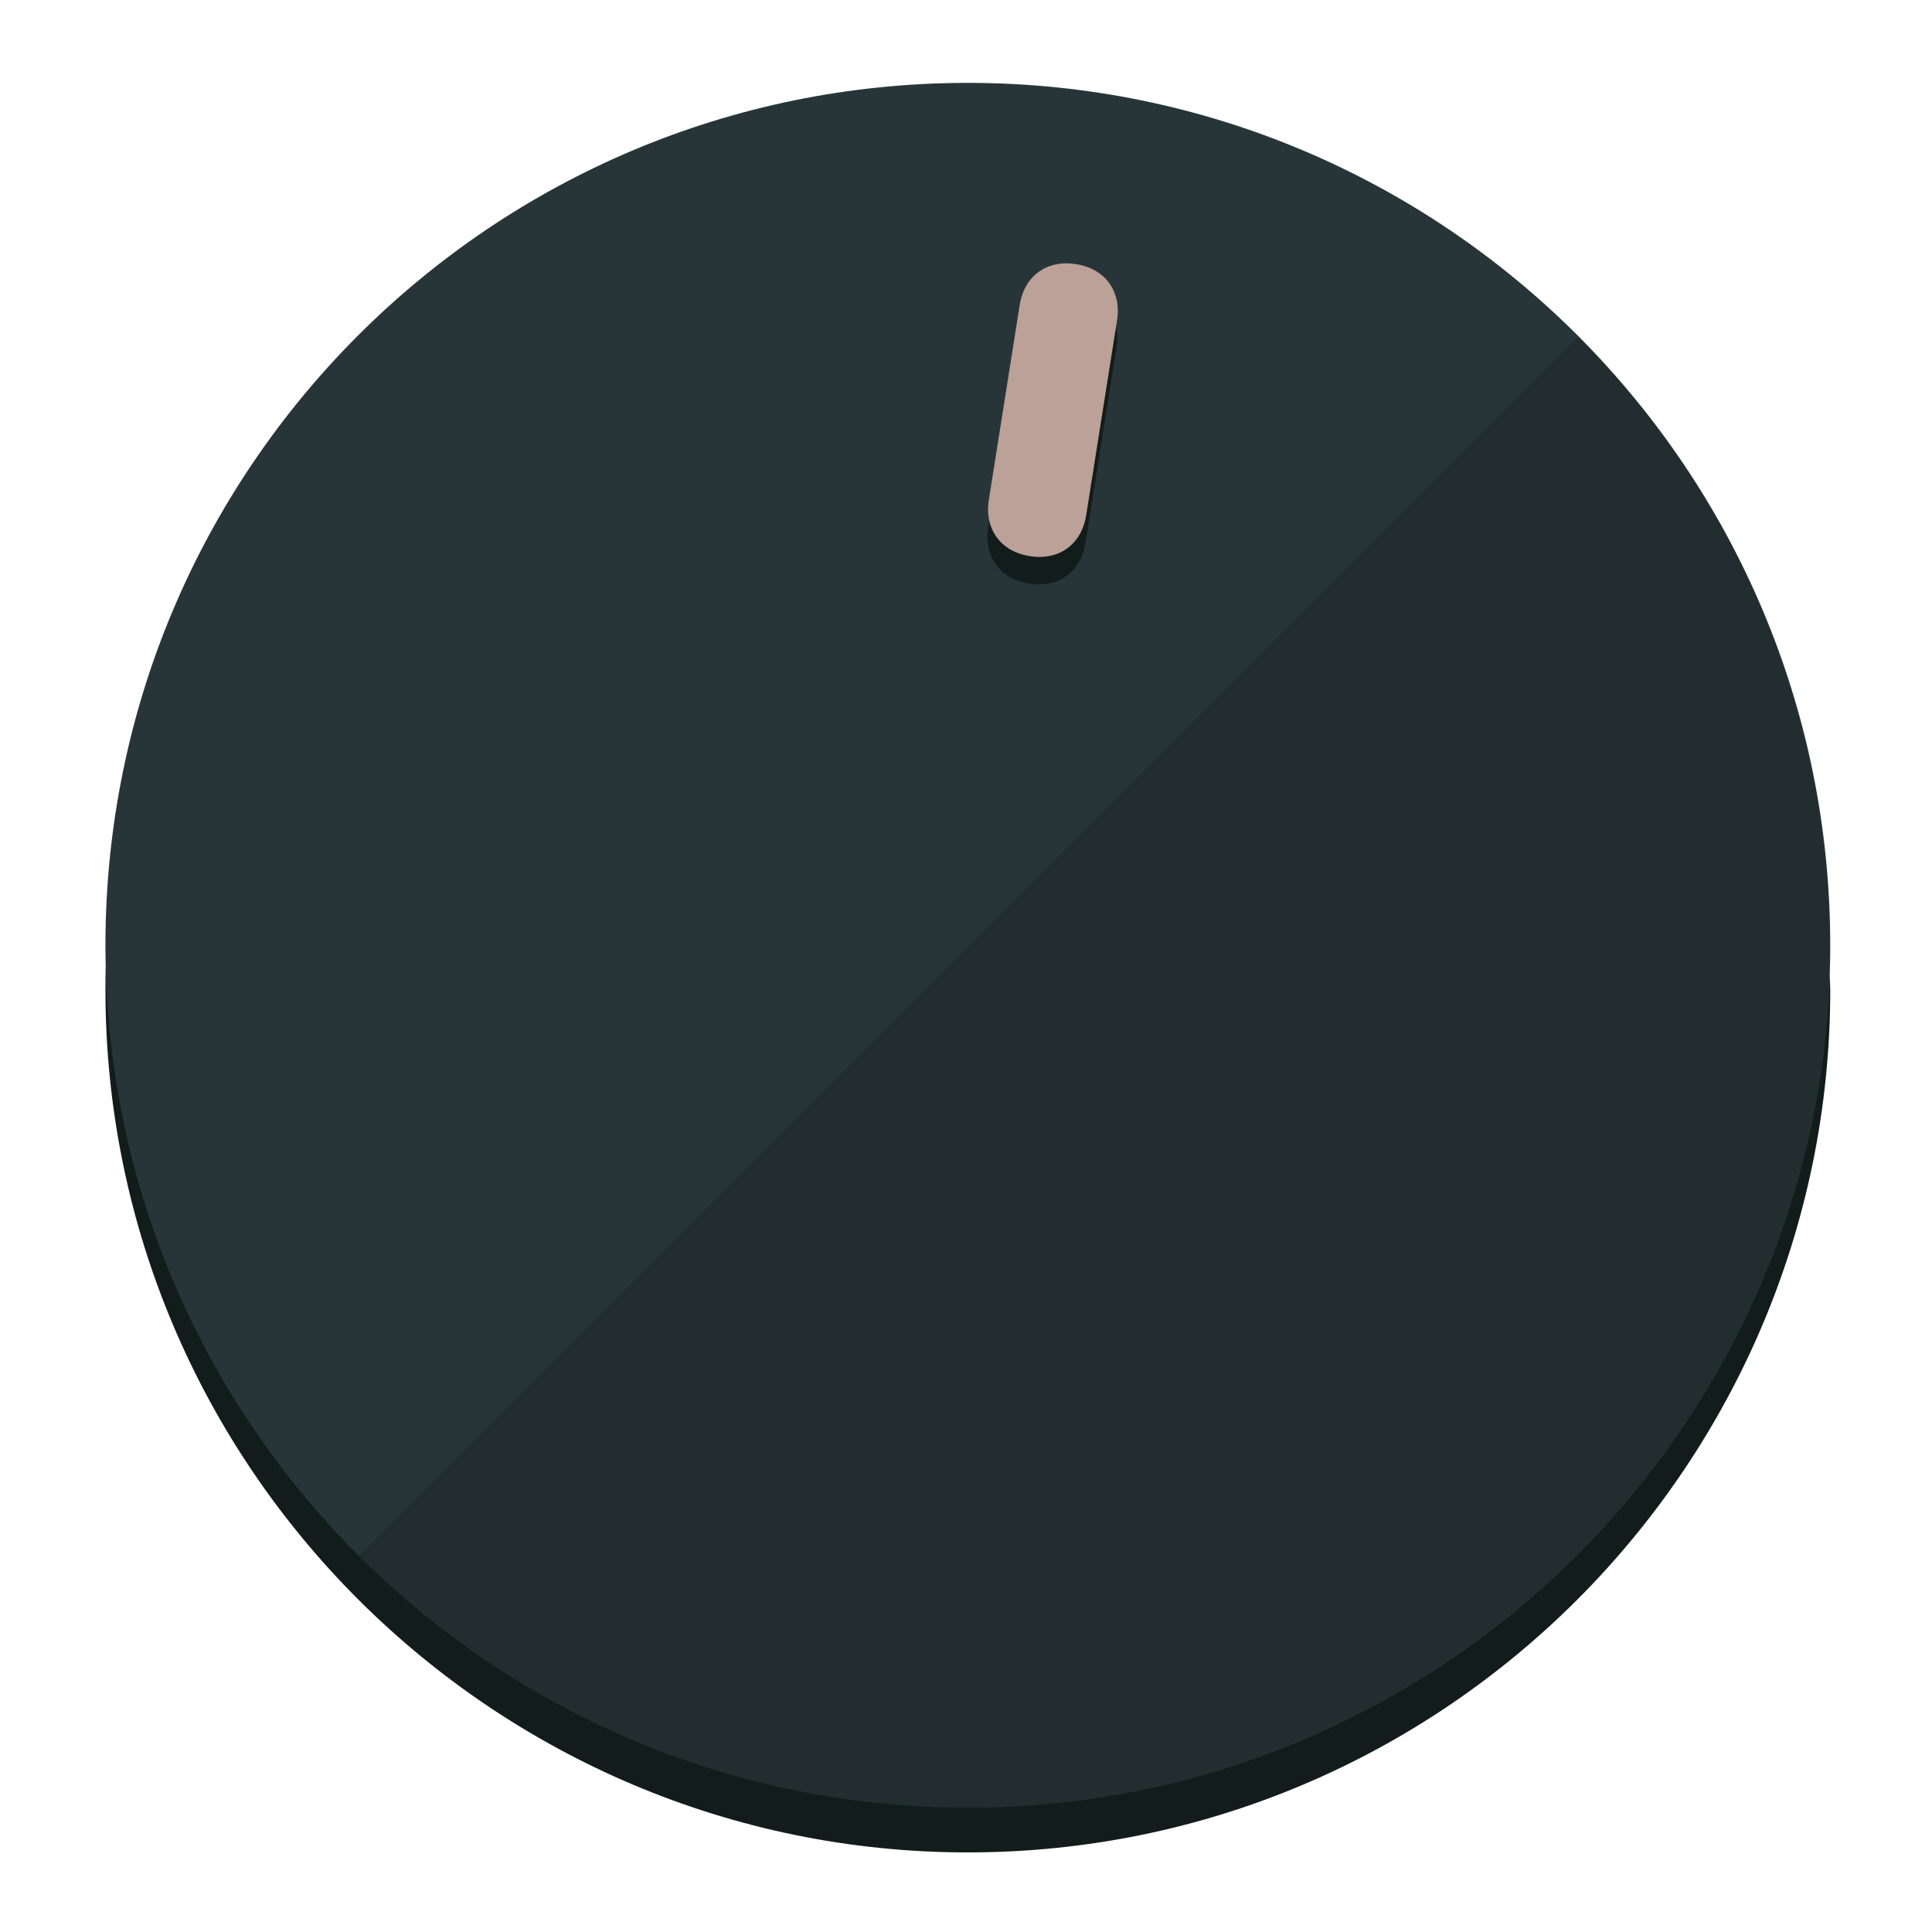
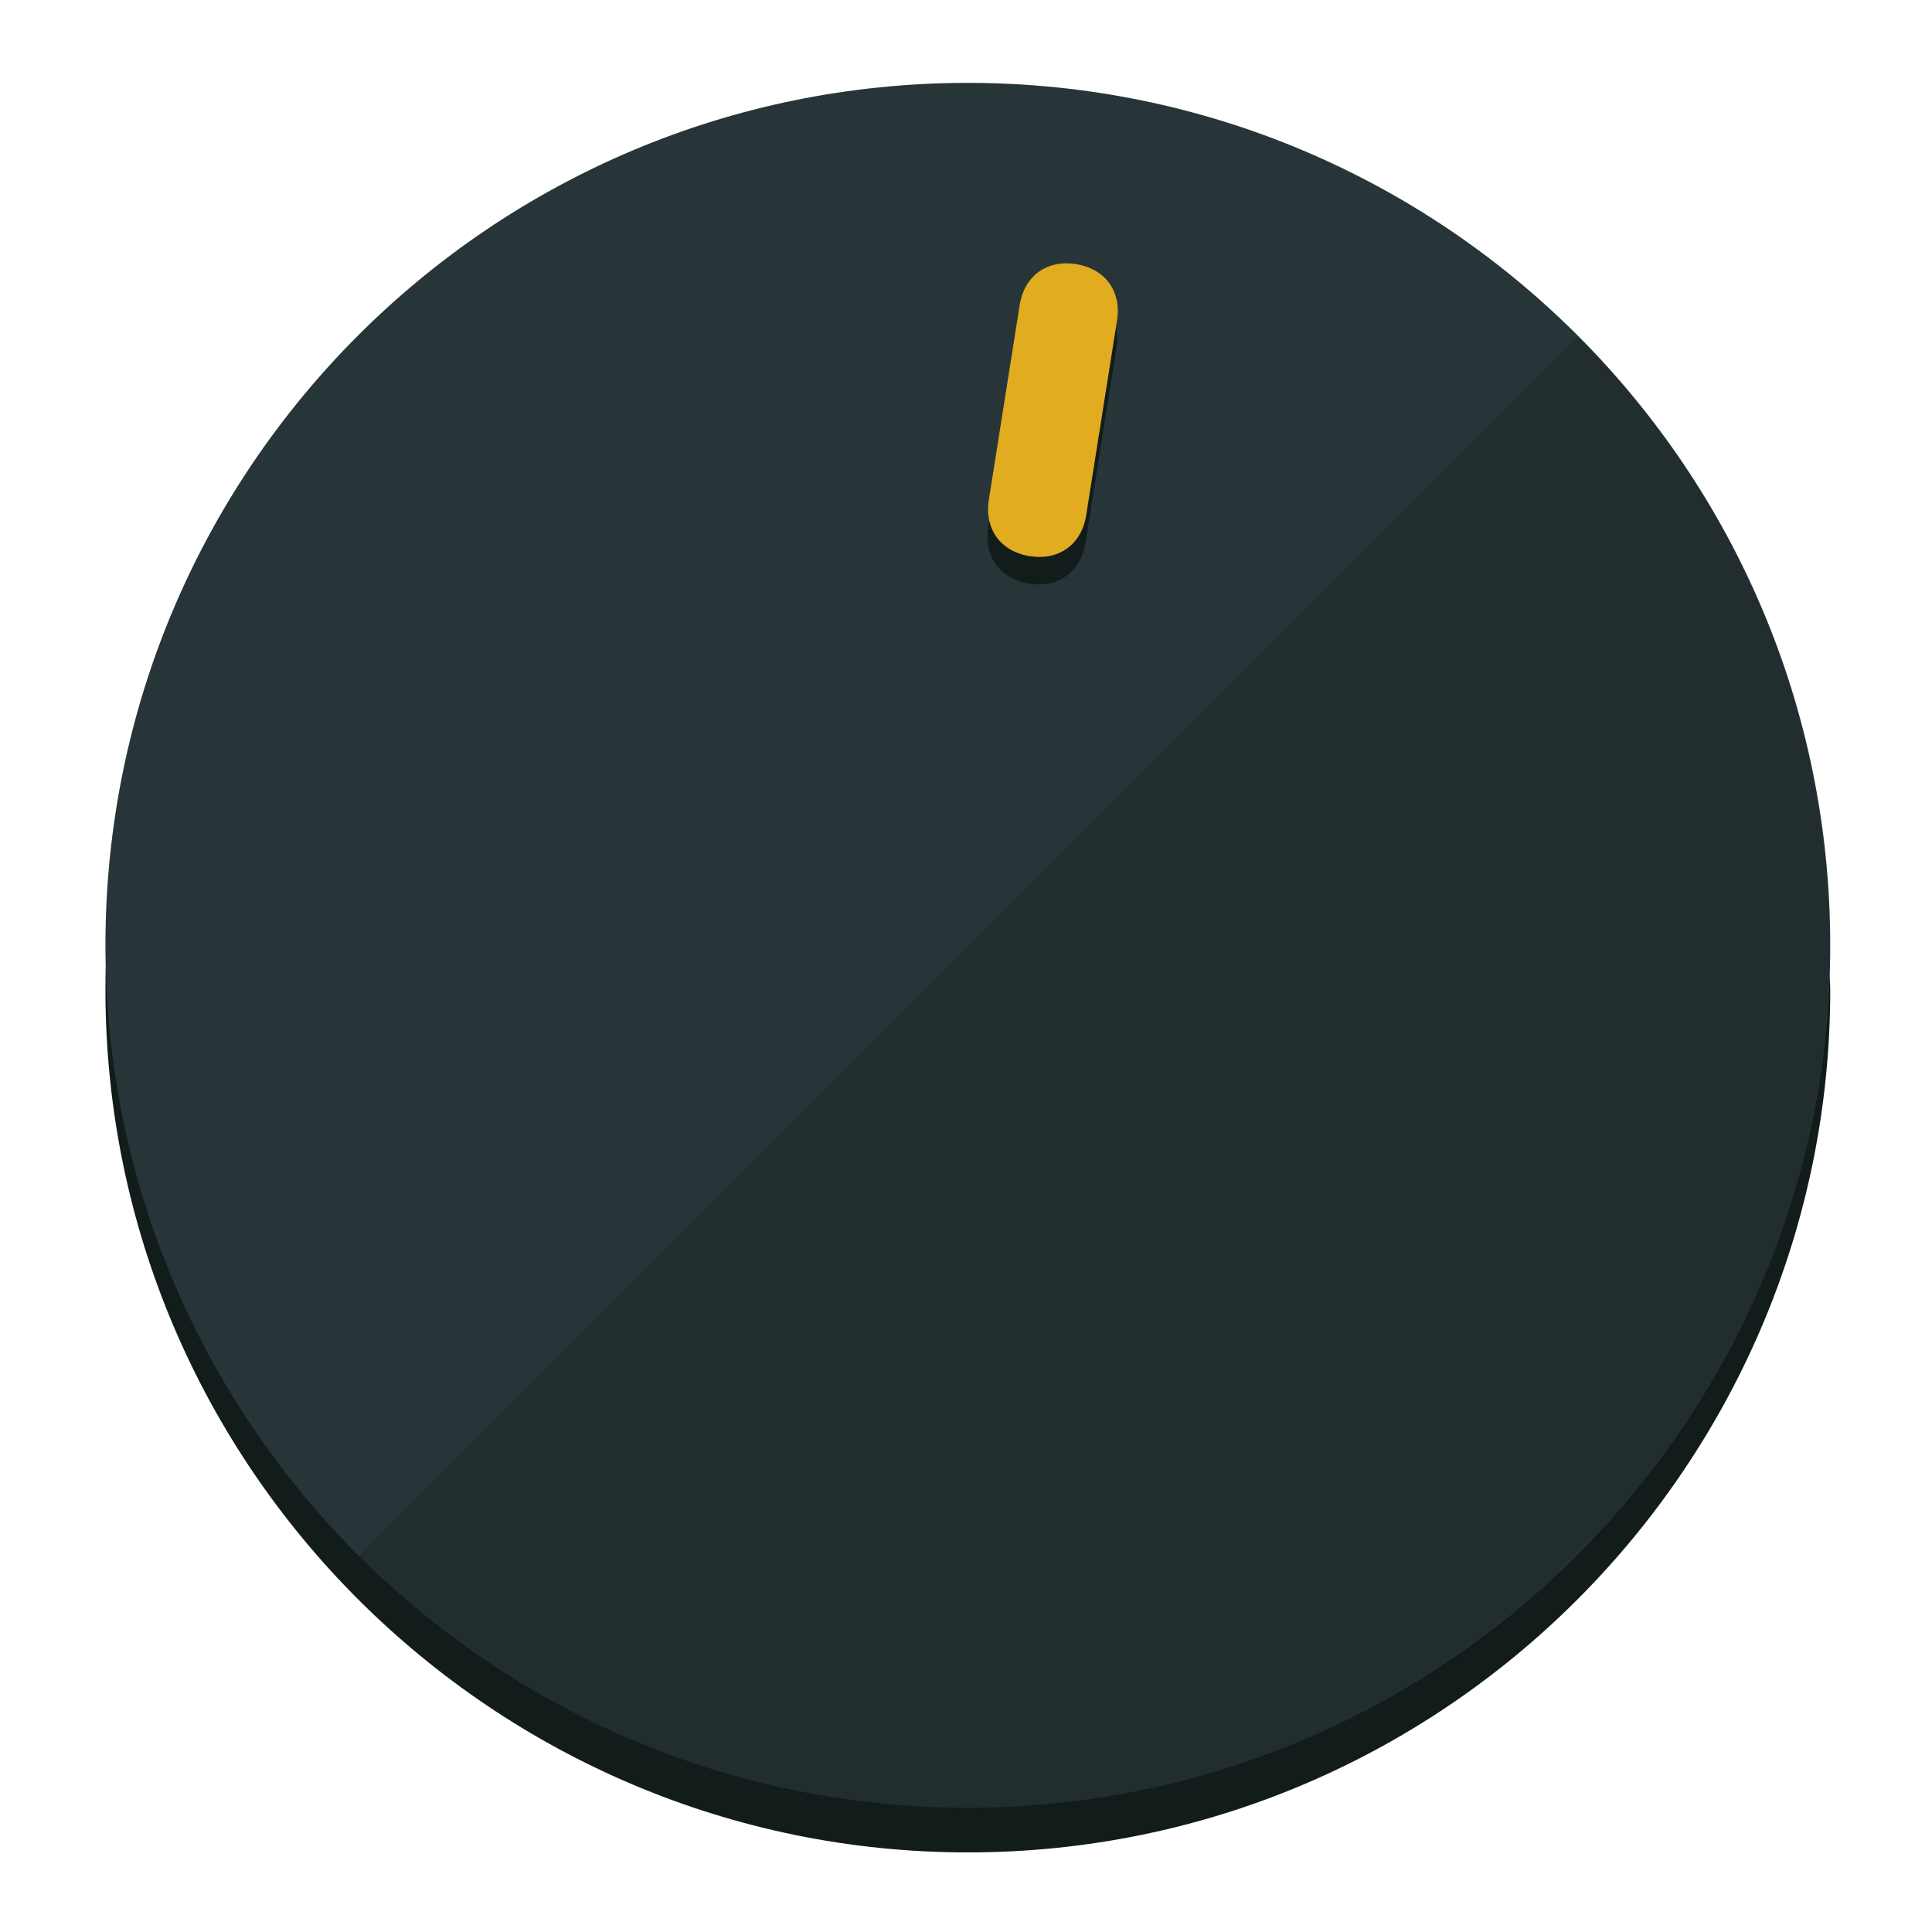
<svg xmlns="http://www.w3.org/2000/svg" height="120px" width="120px" version="1.1" id="Layer_1" viewBox="0 0 496.8 496.8" xml:space="preserve">
  <defs id="defs23" />
  <g id="g3158">
    <path style="display:inline;fill:#121c1b;fill-opacity:1;stroke-width:1.584" d="m 248.875,445.92 c 116.582,0 212.89,-91.238 220.493,-205.286 0,5.069 1.267,8.87 1.267,13.939 0,121.651 -98.842,221.76 -221.76,221.76 -121.651,0 -221.76,-98.842 -221.76,-221.76 0,-5.069 0,-8.87 1.267,-13.939 7.603,114.048 103.91,205.286 220.493,205.286 z" id="path8" />
    <circle style="display:inline;fill:#283538;fill-opacity:1;stroke-width:1.584" cx="248.875" cy="243.071" r="221.76" id="circle12" />
    <path style="display:inline;fill:#000000;fill-opacity:0.154;stroke-width:1.587" d="m 405.744,86.606 c 86.308,86.308 86.308,227.193 0,313.5 -86.308,86.308 -227.193,86.308 -313.5,0" id="path14" />
  </g>
  <g id="g3198">
    <circle style="display:none;fill:#000000;fill-opacity:0;stroke-width:1.584" cx="283.513" cy="201.714" r="221.76" id="circle12-3" transform="rotate(9)" />
    <path style="display:inline;fill:#121c1b;fill-opacity:1;stroke-width:1.584" d="m 279.14,139.552 c -1.189,7.51 -6.989,11.723 -14.498,10.534 v 0 c -7.51,-1.189 -11.723,-6.989 -10.534,-14.498 l 7.929,-50.064 c 1.189,-7.51 6.989,-11.723 14.498,-10.534 v 0 c 7.51,1.189 11.723,6.989 10.534,14.498 z" id="path3789" />
-     <path style="display:inline;fill:#BBA197;stroke-width:1.584" d="m 279.307,132.48 c -1.189,7.51 -6.989,11.723 -14.498,10.534 v 0 c -7.51,-1.189 -11.723,-6.989 -10.534,-14.498 l 7.929,-50.064 c 1.189,-7.51 6.989,-11.723 14.498,-10.534 v 0 c 7.51,1.189 11.723,6.989 10.534,14.498 z" id="path915" />
+     <path style="display:inline;fill:#E2AC21;stroke-width:1.584" d="m 279.307,132.48 c -1.189,7.51 -6.989,11.723 -14.498,10.534 v 0 c -7.51,-1.189 -11.723,-6.989 -10.534,-14.498 l 7.929,-50.064 c 1.189,-7.51 6.989,-11.723 14.498,-10.534 v 0 c 7.51,1.189 11.723,6.989 10.534,14.498 z" id="path915" />
  </g>
</svg>
